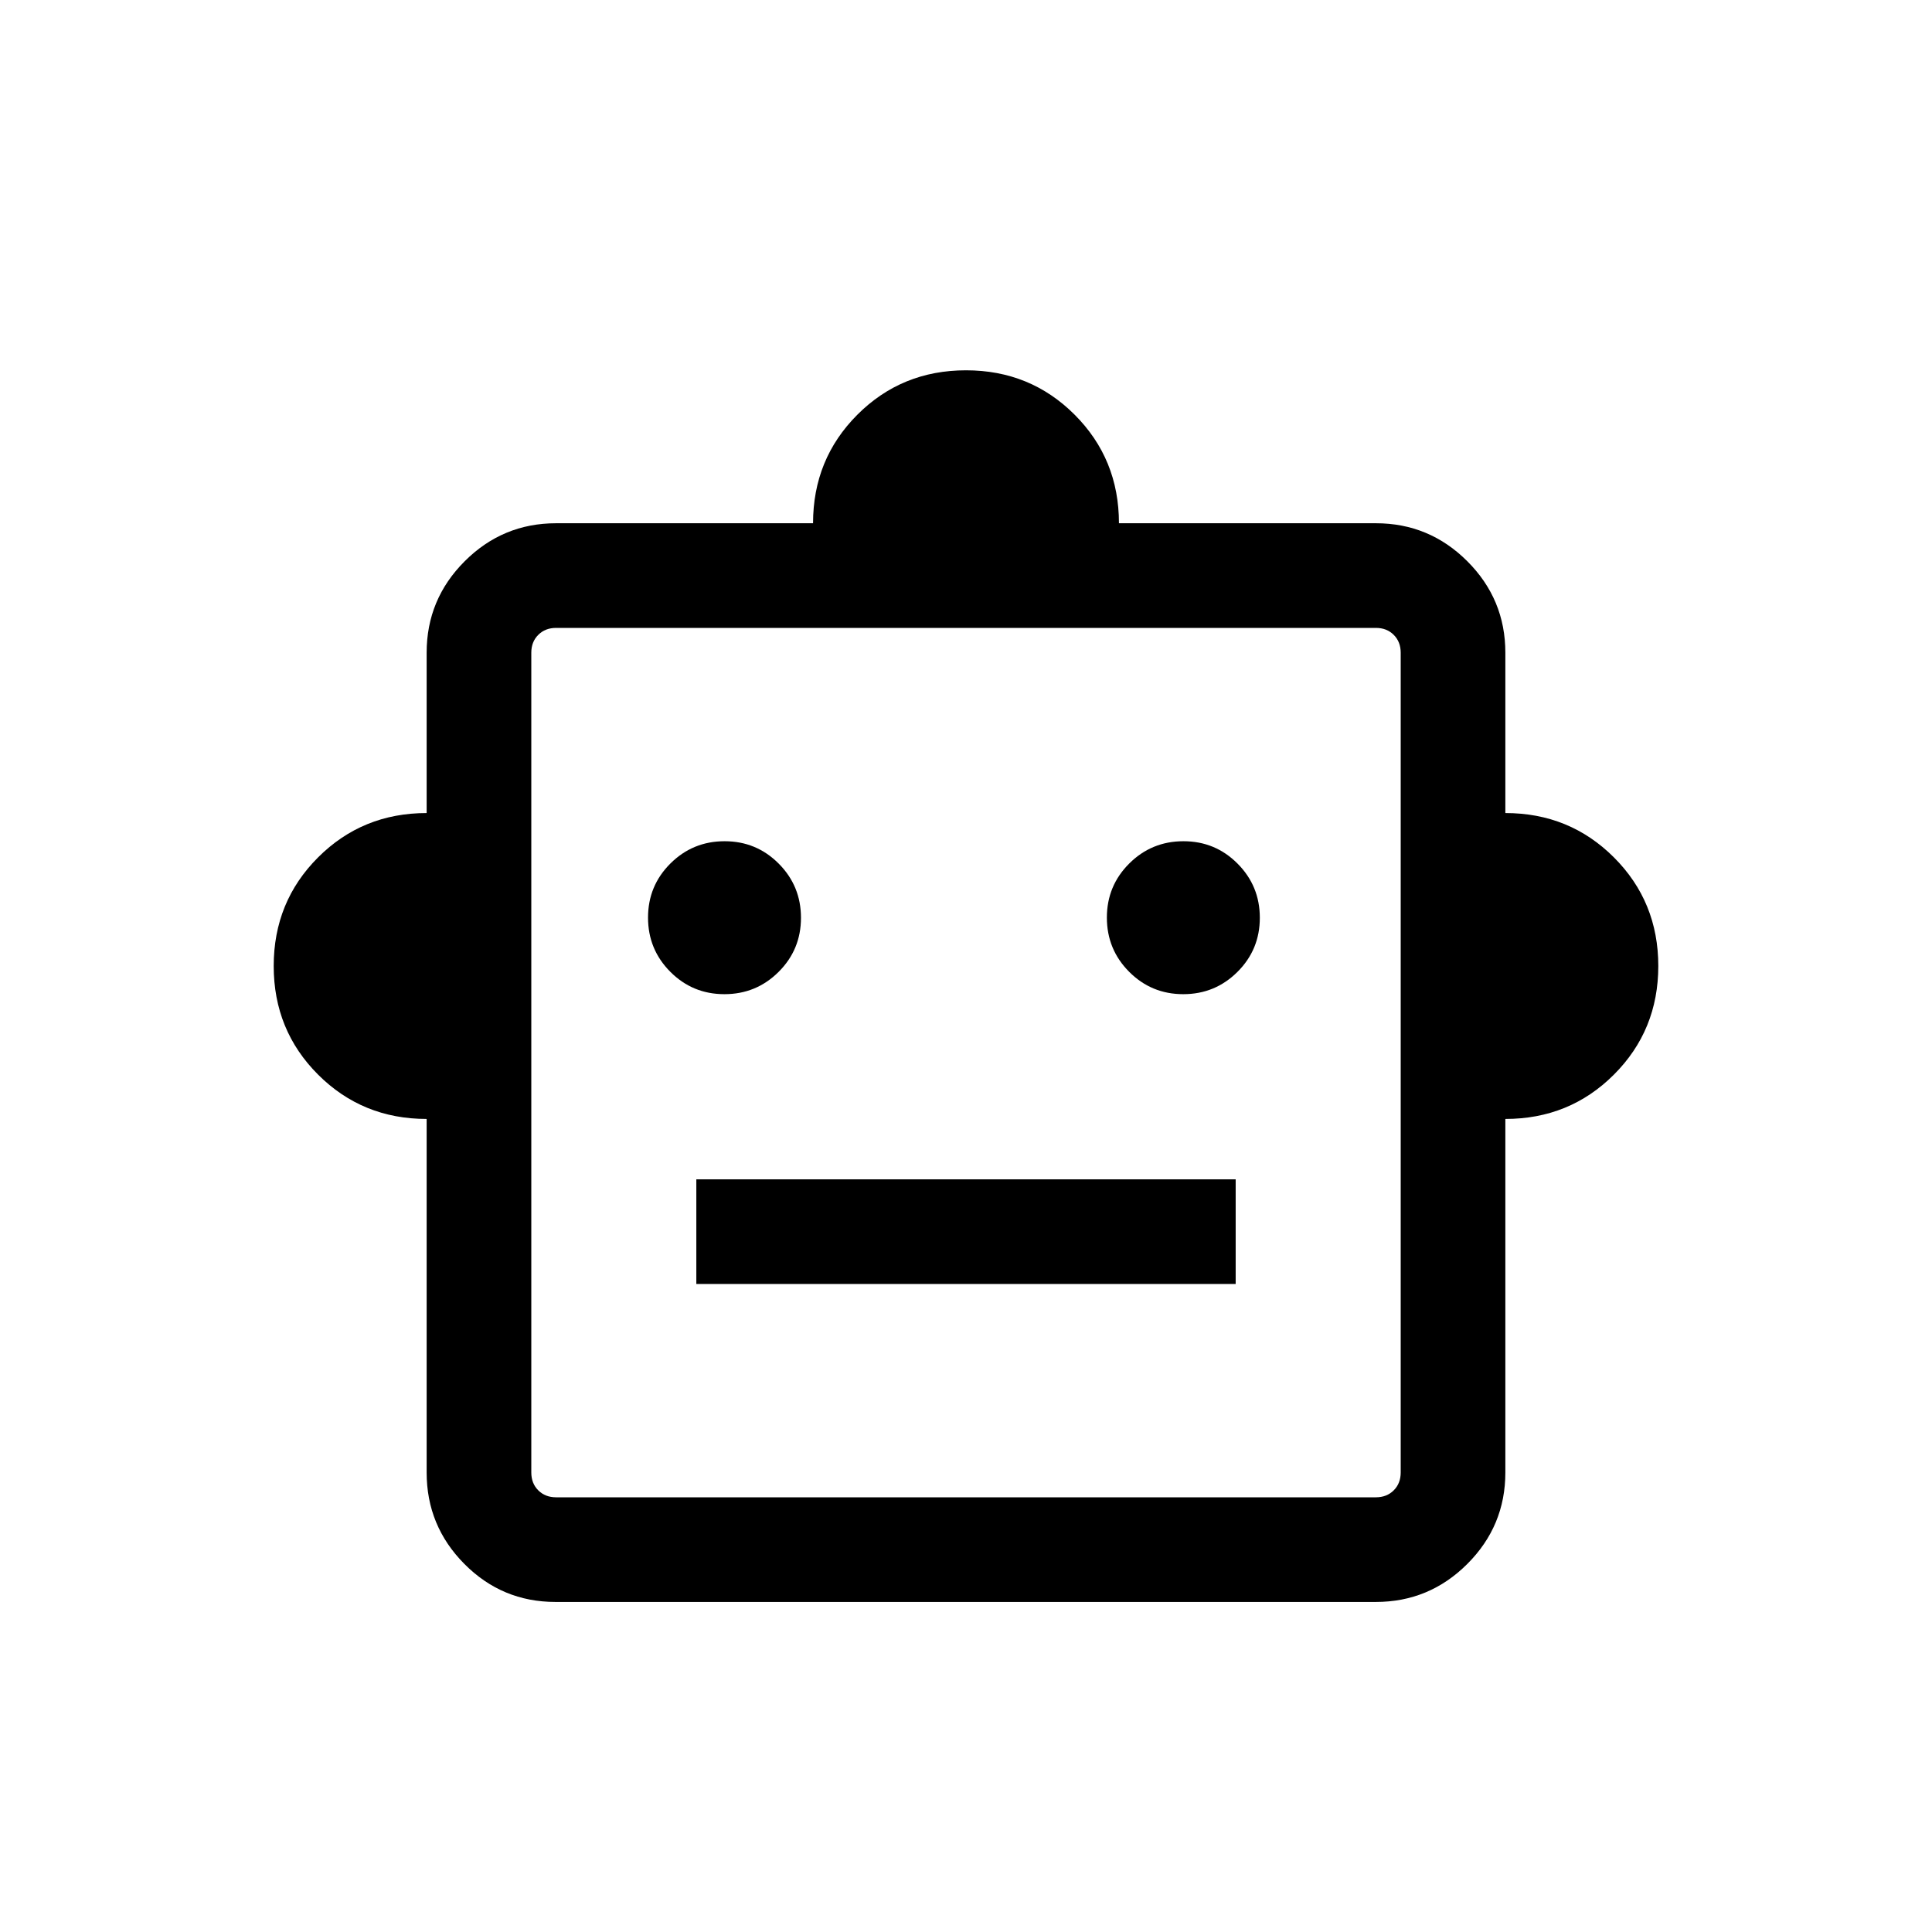
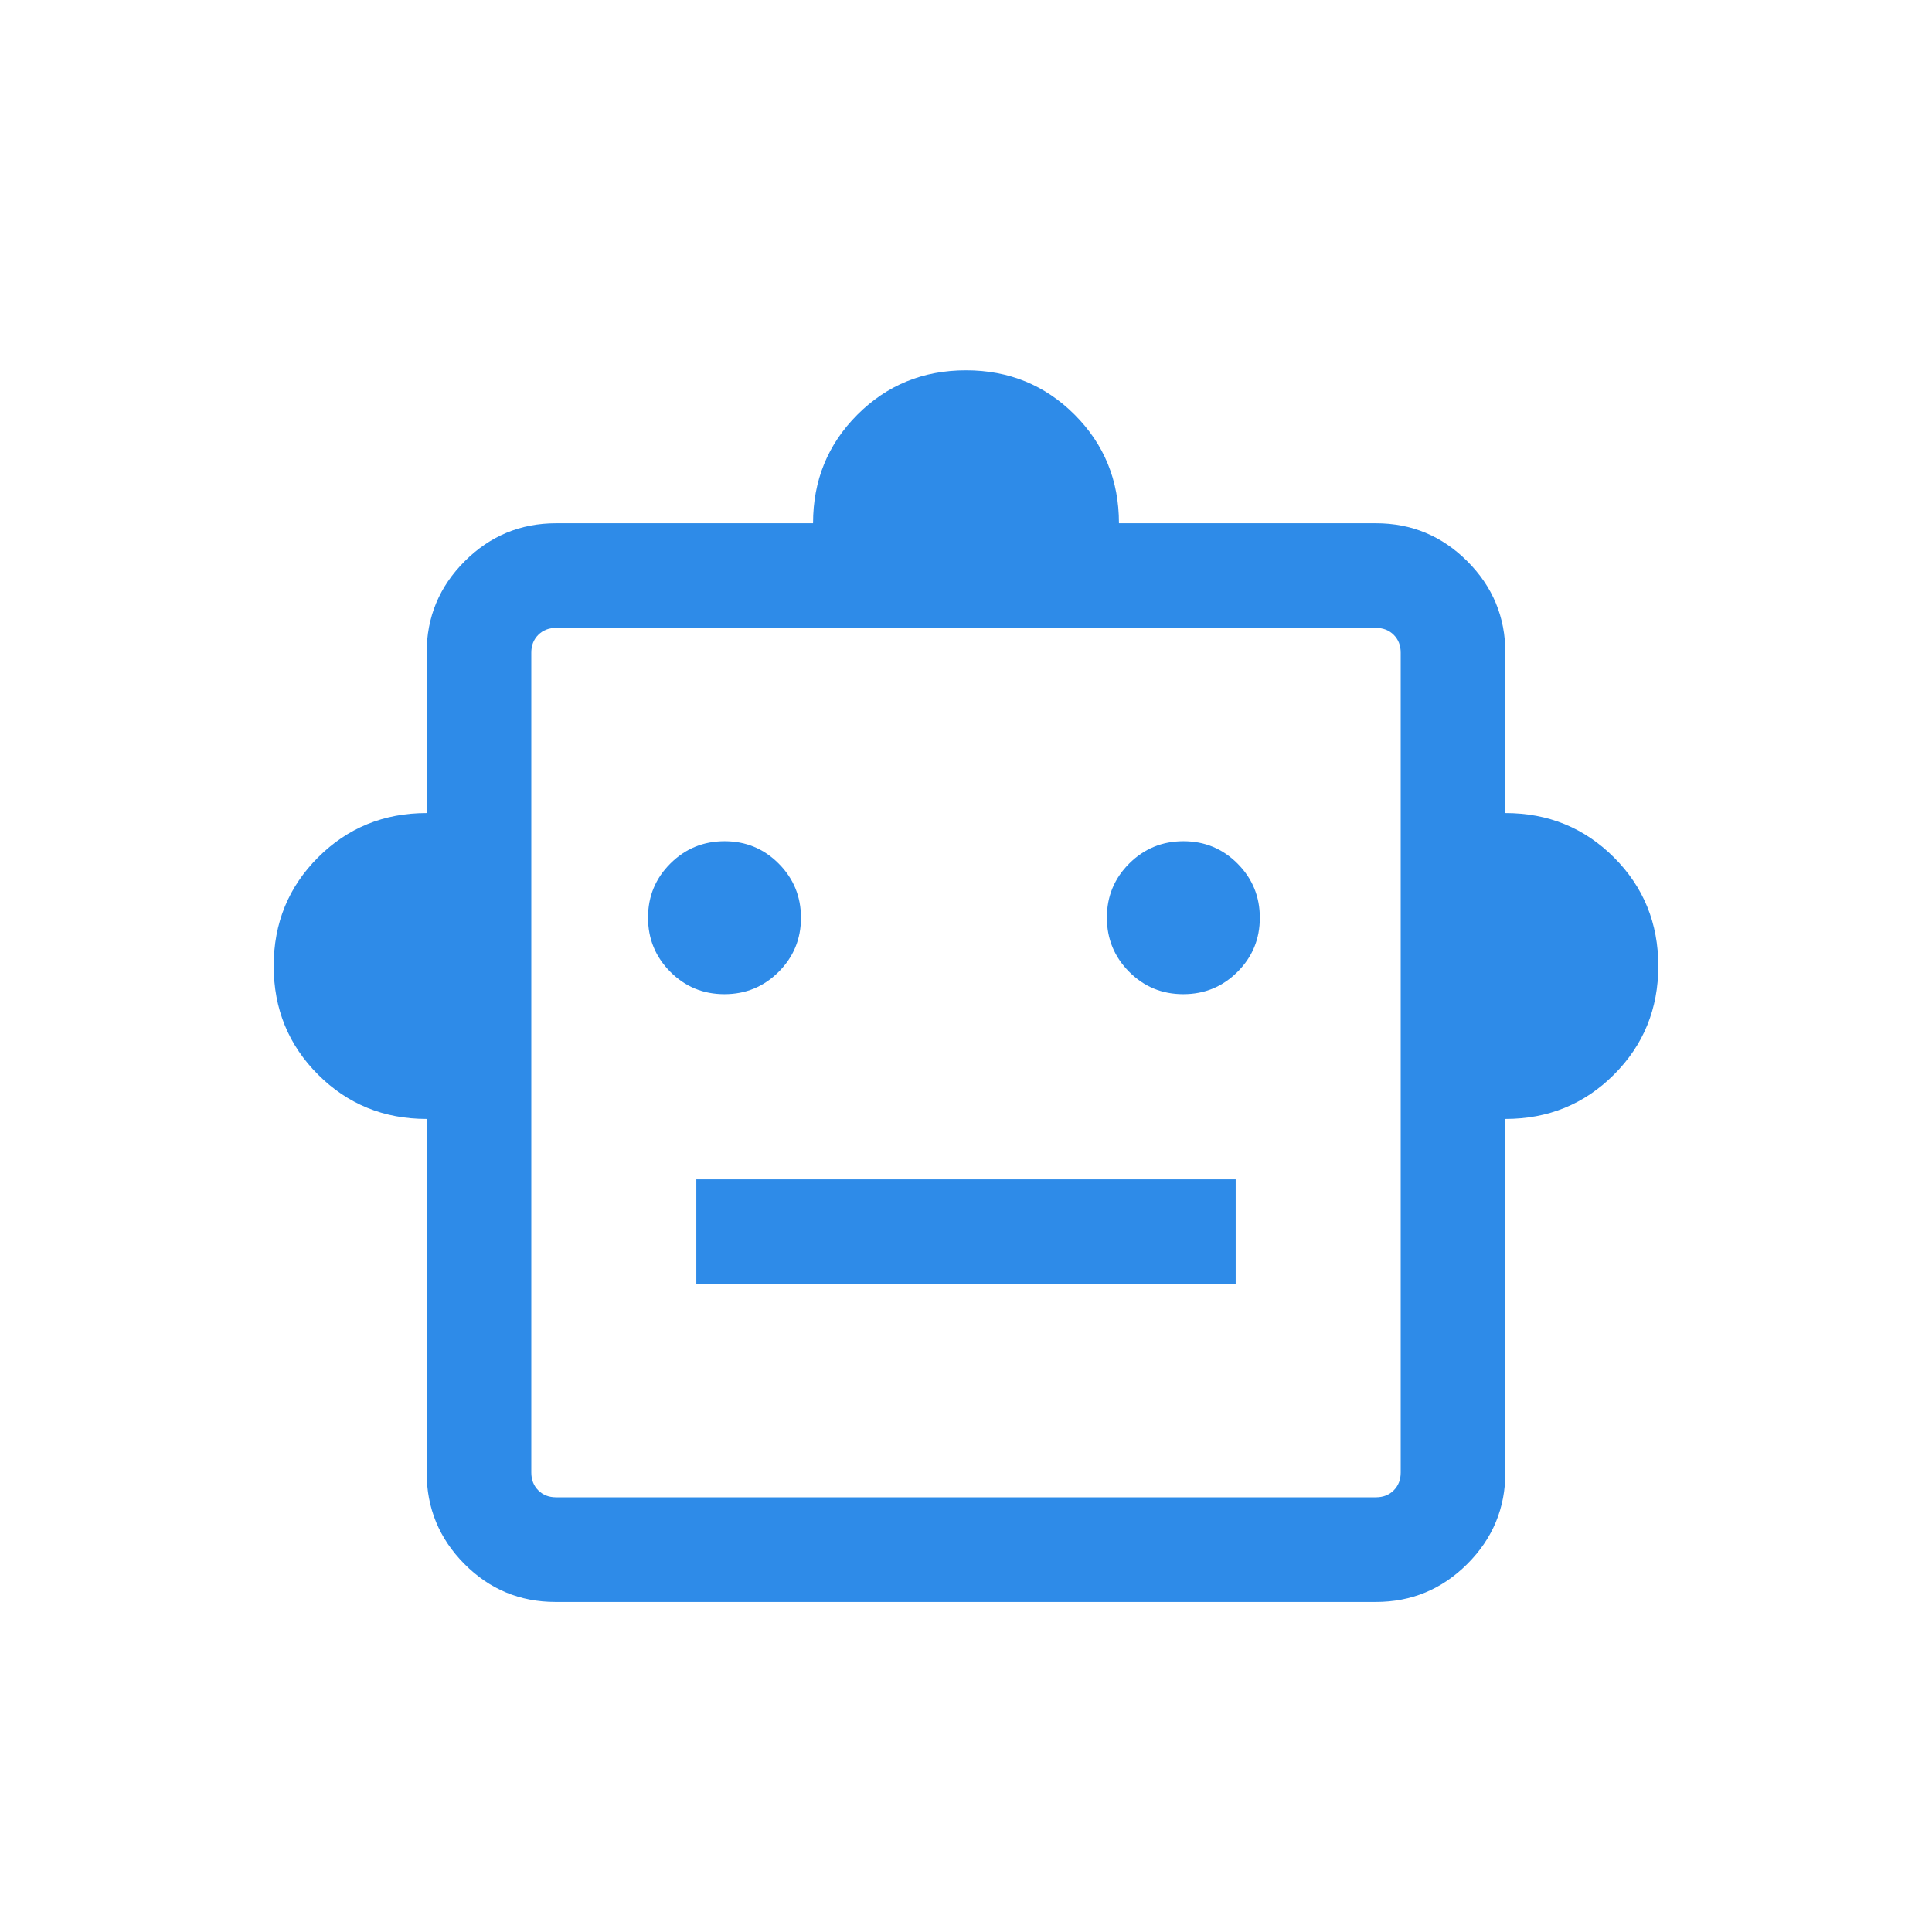
- <svg xmlns="http://www.w3.org/2000/svg" height="20px" viewBox="0 -960 960 960" width="20px" fill="#000">
+ <svg xmlns="http://www.w3.org/2000/svg" height="20px" viewBox="0 -960 960 960" width="20px" fill="#2e8be8">
  <path d="M212-404q-31.92 0-53.96-22.04T136-480q0-31.92 22.04-53.96T212-556v-79.69q0-26.53 18.89-45.42T276.31-700H404q0-31.92 22.04-53.96T480-776q31.92 0 53.96 22.04T556-700h127.69q26.53 0 45.42 18.89T748-635.69V-556q31.92 0 53.96 22.04T824-480q0 31.92-22.04 53.96T748-404v175.69q0 26.53-18.9 45.42Q710.19-164 683.65-164H276.03q-26.55 0-45.29-18.89T212-228.31V-404Zm147.95-62q15.82 0 26.93-11.07Q398-488.14 398-503.95q0-15.82-11.07-26.93Q375.86-542 360.05-542q-15.82 0-26.93 11.07Q322-519.86 322-504.05q0 15.82 11.07 26.93Q344.14-466 359.95-466Zm228 0q15.82 0 26.93-11.07Q626-488.14 626-503.95q0-15.82-11.07-26.93Q603.86-542 588.05-542q-15.82 0-26.93 11.07Q550-519.86 550-504.05q0 15.82 11.07 26.93Q572.14-466 587.95-466ZM346-322h268v-52H346v52Zm-69.69 106h407.38q5.39 0 8.85-3.46t3.46-8.85v-407.38q0-5.39-3.46-8.85t-8.85-3.46H276.31q-5.39 0-8.85 3.46t-3.46 8.85v407.38q0 5.39 3.46 8.85t8.85 3.46ZM480-432Z" />
</svg>
